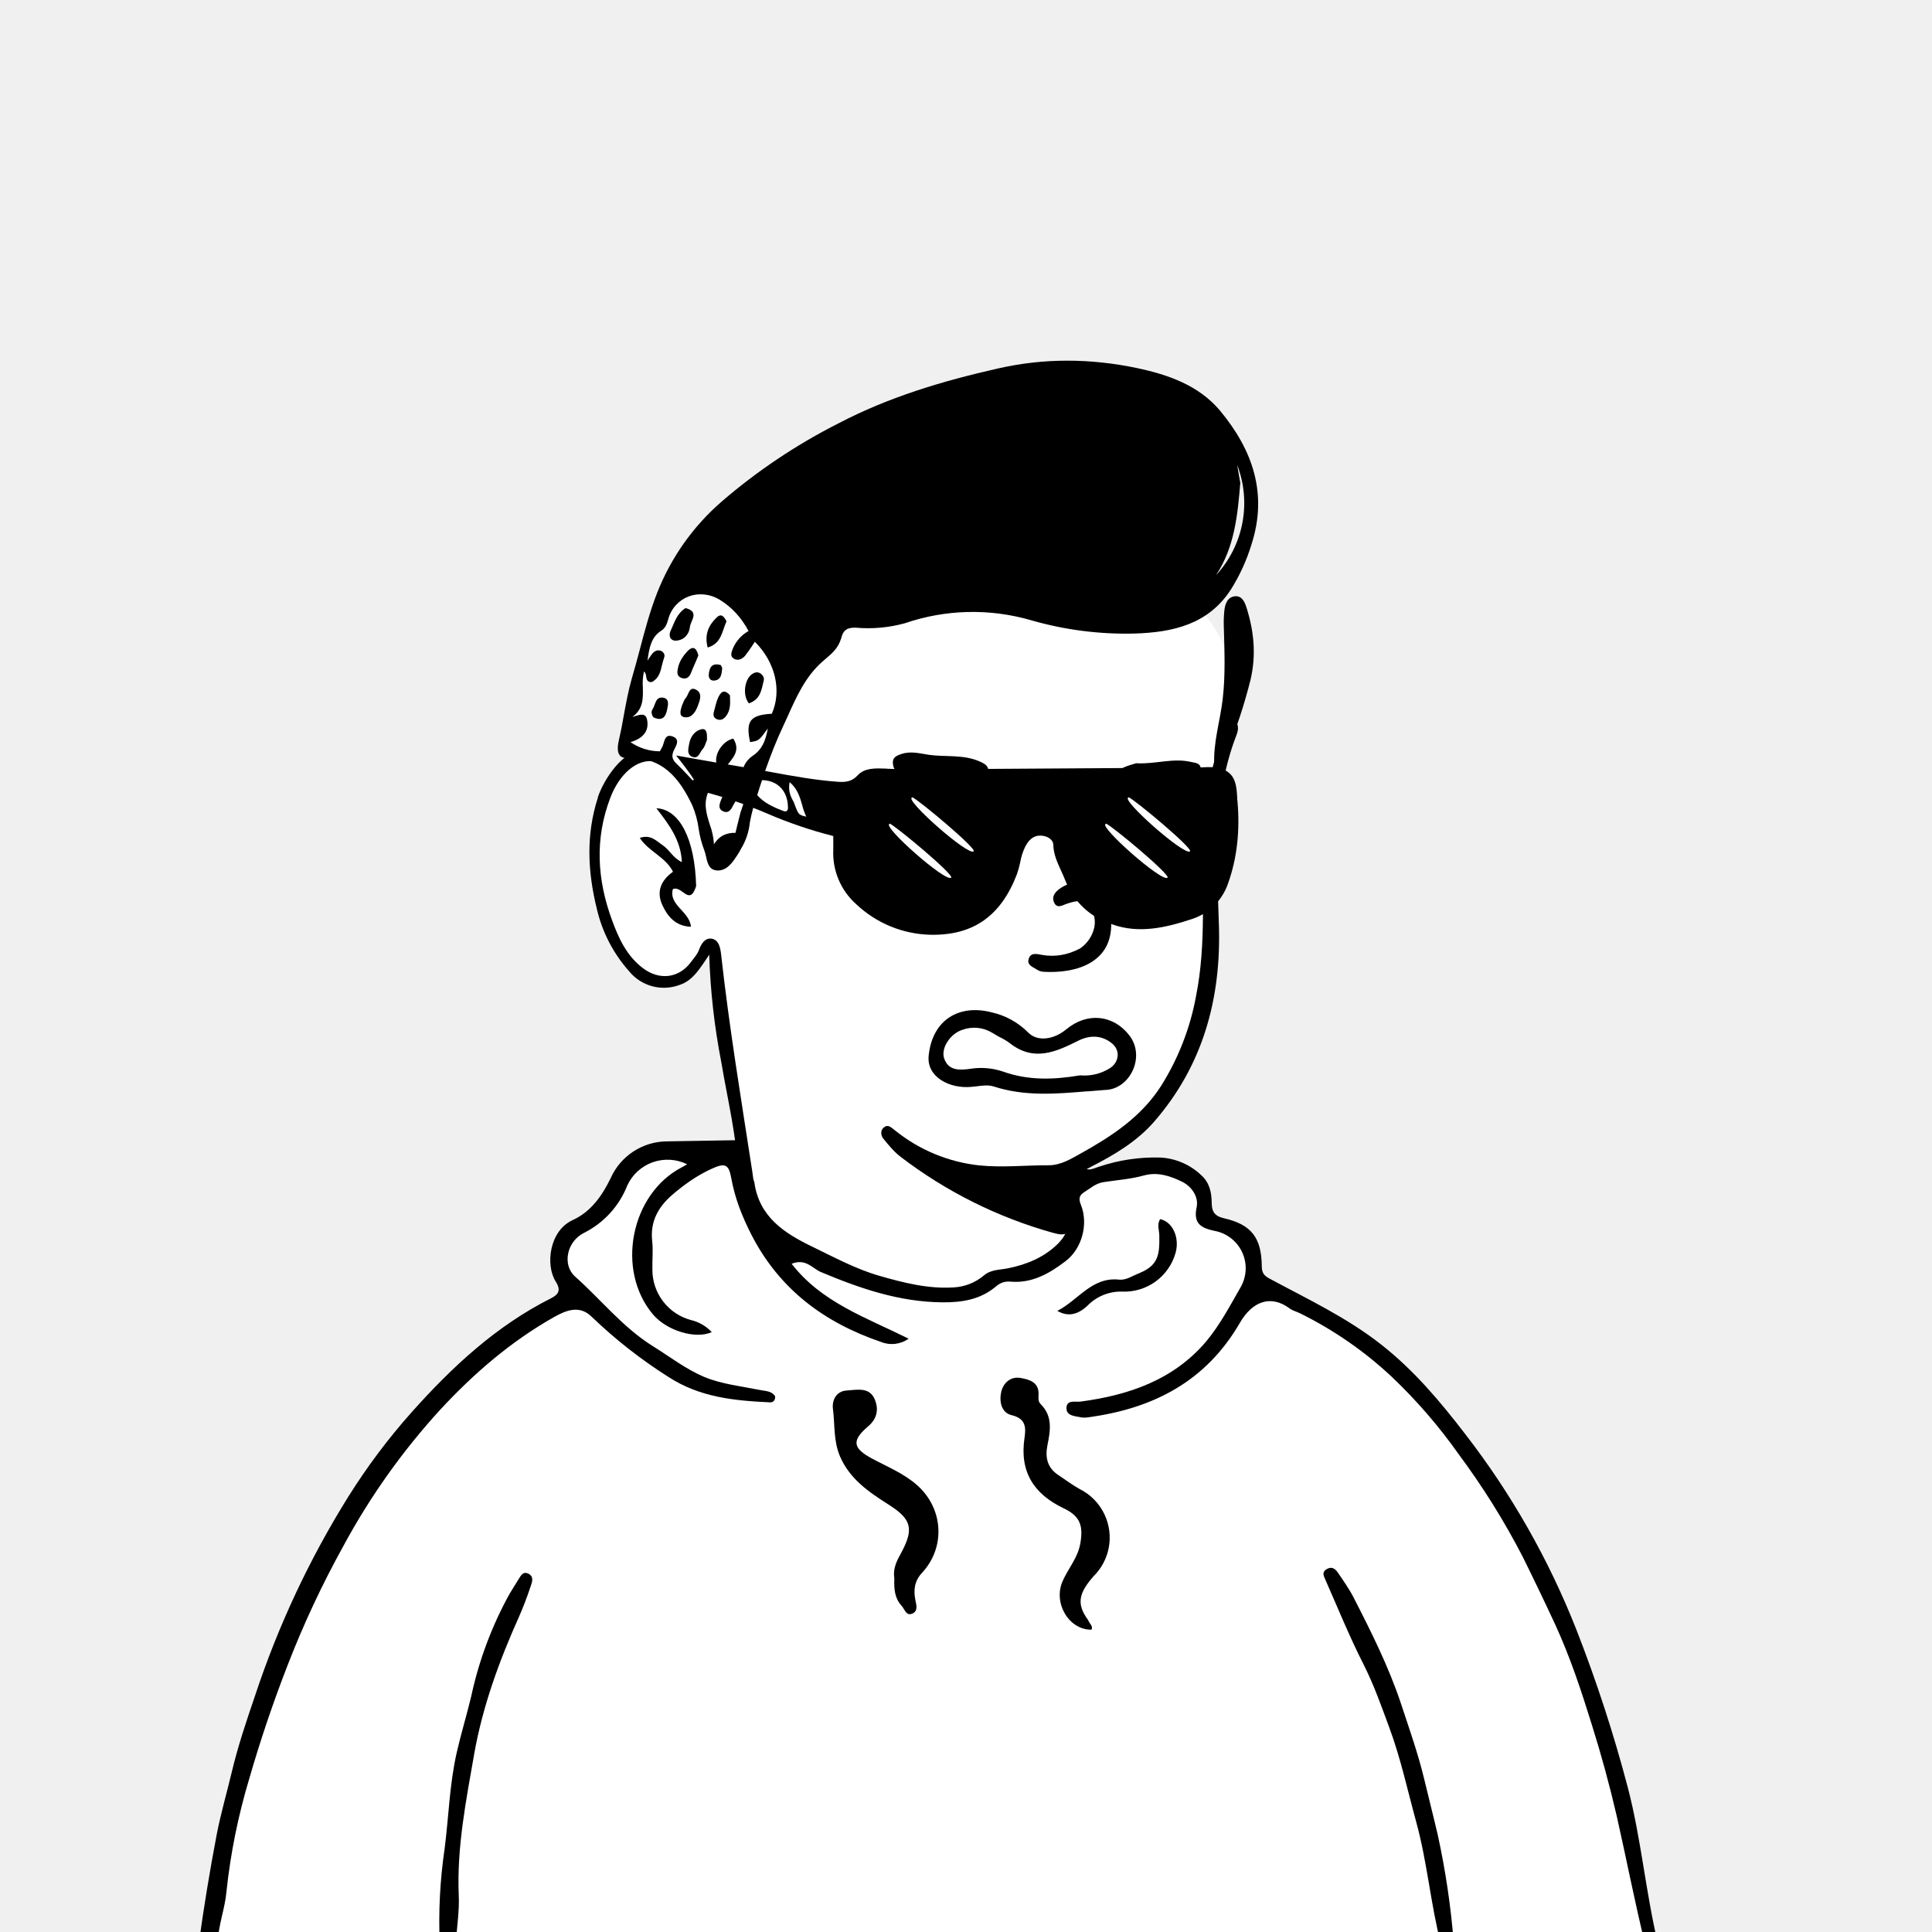
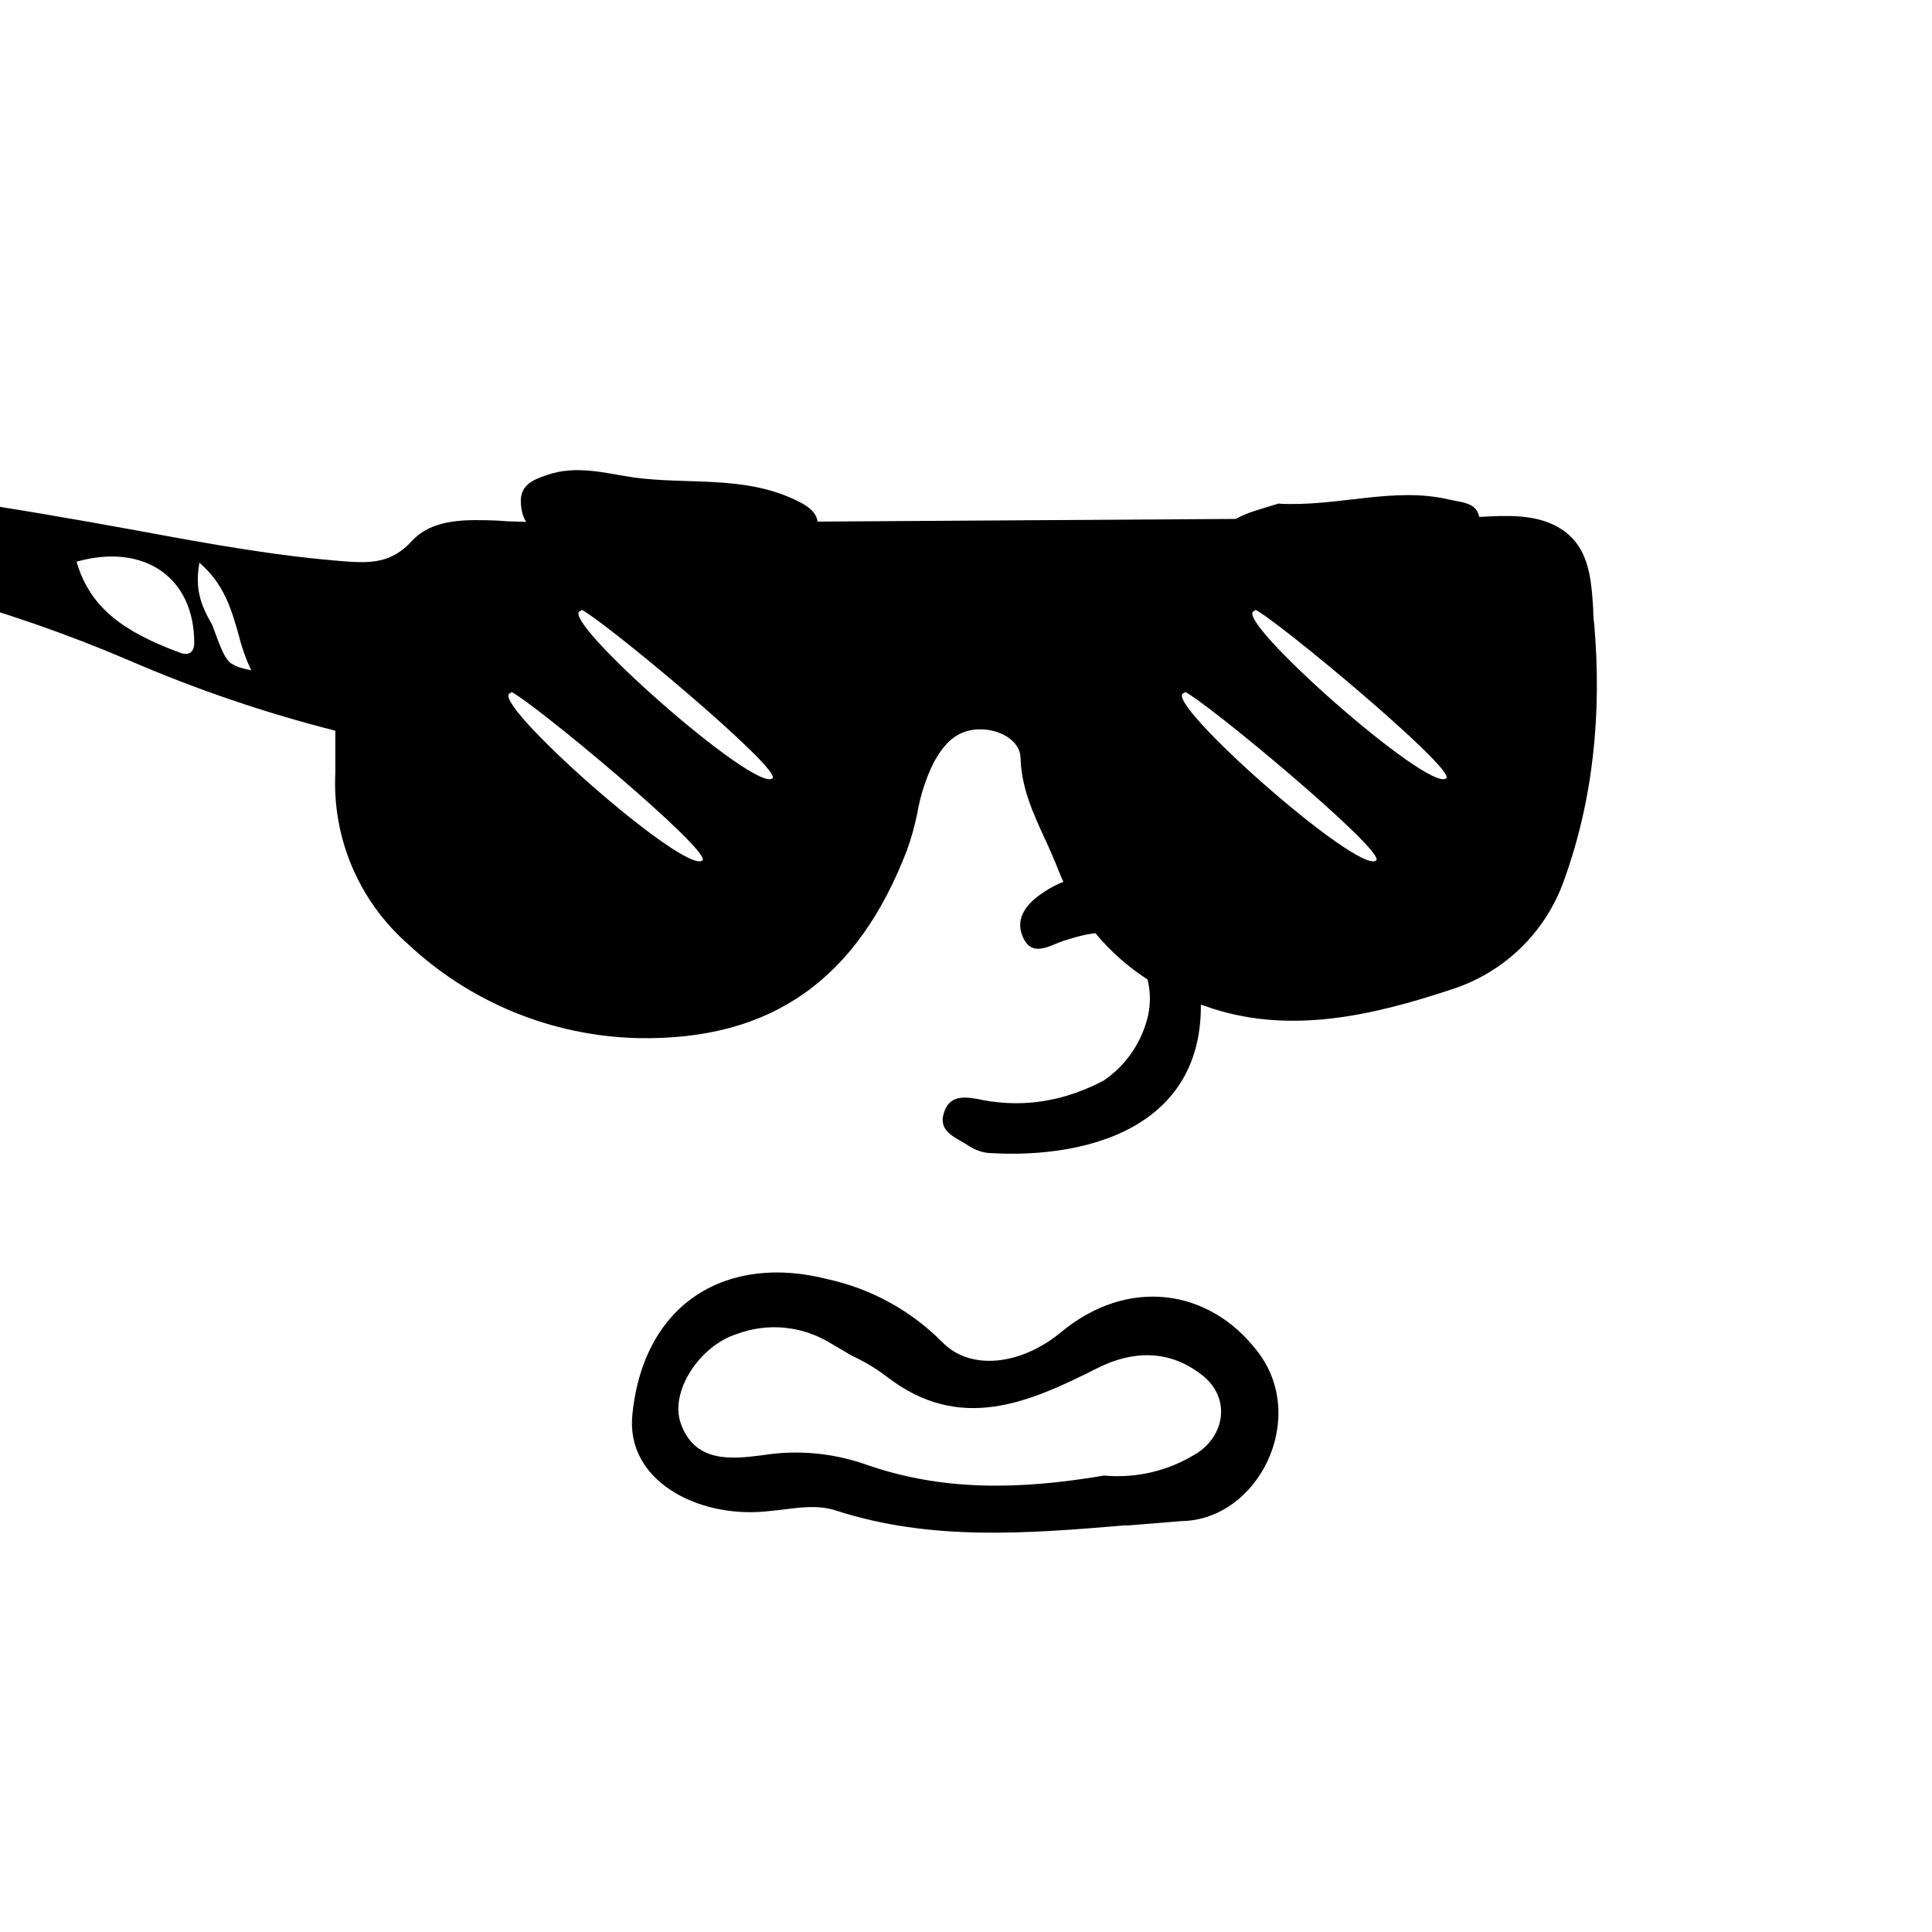
- <svg xmlns="http://www.w3.org/2000/svg" viewBox="0 0 1744 1744" fill="none" shape-rendering="auto" aria-hidden="true">
+ <svg xmlns="http://www.w3.org/2000/svg" viewBox="0 0 560 560" fill="none" shape-rendering="auto" aria-hidden="true">
  <defs>
-     <g id="head-variant01-ca9a30d4">
-       <path d="M553 723.7c-99 297-363.7 388.6-503.6 19.8-19.3-50.7 31-69.5 66.2-91.9 24.1-15.3 36.8-28.5 35.3-42.2C144 545 114 365.6 114 365.6l-3-5.8s.7-1.6-2.2 1.2c-3 3-9.9 34.2-37 34.2-24.5 0-49.2-10.9-61-86.3C6.3 281.6 8.7 210 39 197c12.5-5.3 24-7.2 35.2-.8s-13-22 112-126C267.5 2.4 395.8-7.5 447.6 4S551 40.8 574 94.5c27.8 65-25.9 114.3-14 262.5-2.2 53.6.8 171.2-146.6 210.6-28 7.5-19.3 48.4 22.7 58.4 67 21 117 72.3 117 97.9" fill="#ffffff" />
-       <path d="M7.6 228.9c5.2-16.1 23.7-44.7 42.2-42C71.7 185 83.8 198 94 213a140 140 0 0 1 22.4 61.5c.5 3.7 1 7.6-1.2 11.3-4.5.6-4.9-3-5-5.6-.5-20.7-9.7-38.7-18.9-56.1-6.6-12.5-16.2-24.6-31.4-27.6-17.2-3.5-33 12-40.8 32.2-14.5 37.6-12 74.6 1.4 111 5.8 15.9 13.1 32.1 27.8 43.2 14.8 11.3 32.7 9.3 43.6-5.7 2.5-3.4 5.6-6.7 7-10.6 2.1-5.7 5.4-11 11.3-10.3 6.8 1 8 8.3 8.7 14C126.2 436 137 501 147 566c2.6 17.1 5.6 41.7 3.6 52.1-.7 3.7 0 7-4.5 7.8-4.9.7-7-2.1-7.7-6.5-2.3-17-3-23.6-4-49.6-1.2-34.3-9.6-68-15.3-102a604 604 0 0 1-10.9-97c-8.5 12.7-14.8 23.3-26.5 27.2a40.5 40.5 0 0 1-46.1-12.6 128 128 0 0 1-28.8-55.8c-8.4-34-9.9-67.1.9-100.6m572.7-71.5c6.5 4.4 5.7 10 3.7 15.2-21.6 55.7-17.6 113.8-15.8 171.6 2.1 66.4-14.5 126.8-58.7 177.5-15.4 17.6-35.8 29.8-56.5 40.3-21.4 11-25.9 20.1-19.2 43.6 1.3 4.7 4.4 9.6-.2 14.4s-9.8 3.1-15.4 1.7a406 406 0 0 1-137-68.3c-6-4.5-11-10.6-15.8-16.5-2.5-3-3-7.8.5-10.4 3.7-2.9 6.4.1 9.8 2.7A146 146 0 0 0 352 561c21 2.1 41.5-.2 62.3-.1 11.5 0 20.6-5.9 29.5-10.8 27.8-15.5 54.3-32.8 72.2-60.7a230 230 0 0 0 31.6-80.9c9.6-48 5.3-96.6 5.5-146.2 4.2-36.9 8.1-72.7 27.3-104.8M60.6 238.6c21 1 34.7 28 35.8 70.3-6 18.8-12.8-1-21 2.7-4 14.5 15.1 20 16.3 34-14-.6-21.1-9.3-25.9-19.8-5.5-12.2-1-22.2 9.7-29.9-6.7-13.4-21.7-18-30-30.5 10-3.5 15.1 2.9 21 6.8 5.9 4 9 11.3 17 15-.8-19.8-11.7-34-23-48.6" fill="#000000" />
-     </g>
-     <g id="clothes-variant23-ca9a30d4">
-       <path d="M1340.4 725.7 36.7 722.4s33.4-209.7 96.2-329c17-32.4 81-128.7 141.8-189.6 40.8-41 87.7-56 89-62 2.2-9.7-11-41.4-8.8-48.5 8.1-25.5 9.5.8 42.1-31.8 18.3-18.2 1.4-29.6 21.6-43.2 29.8-20 60-8.7 87-7.6 18 .7 12.4 50.3 27.3 62.5 40.3 32.9 91.8 54 128 63.5 46.1 12.2 61.6-2.5 85.4-12.2s38.5 12.2 68.9-33.2c14.2-21.2-11-42.6 8.2-54 30.2-17.9 75.8-17.3 94.7-7.7 28.9 14.8 16.3 41.6 16.3 41.6s35.7 11.6 43 22c7.2 10 5 44 5 44s-2.8-13.7 63.4 23.5c84.2 47.4 179.2 187.2 223 296 46.6 115.8 71.6 269 71.6 269" fill="#ffffff" />
-       <path d="M1334 725.7c-9.4-38.5-16.9-77.2-25.6-115.7q-9.6-41.5-22.4-82.2c-9.5-30.6-19.5-61-33-90.4q-14.4-31-29.5-61.5a673 673 0 0 0-57.7-92.4 470 470 0 0 0-60.5-70 343 343 0 0 0-83-57.4c-3-1.5-6.6-2.3-9.2-4.3-17-12.7-33.7-6.3-44.8 12.9-30.8 53.2-78.6 77.6-137.2 85.4a19 19 0 0 1-6.4 0c-5.6-1.2-13.6-1.2-13-9.1.7-6.9 8-4.5 12.7-5.1 43.7-5.8 84-19.6 113.4-54.3 12.4-14.8 21.6-32.4 31.3-49.3a34.3 34.3 0 0 0-23.7-50.5c-11.8-2.5-19.5-6.3-16.2-21.4 2-9.6-4.8-18.9-13.2-23-10.4-5-21.7-9.1-34.5-5.6-11.7 3.3-24.2 4.1-36.3 6-7.1 1-12.2 5.8-18 9.4-4.4 2.8-4.4 6.4-2.5 11 7 17.4 1 39.8-13.9 51-14.7 11.2-30.4 20.2-50 18.4q-7.1-.6-12.8 4.4c-14 11.8-30.4 14.5-48.7 14.3-38.8-.4-74.2-12.6-109.2-27.3-7.8-3.3-13.6-12.6-26.5-7.5 27 34.9 67 48.4 105.6 67.6a26 26 0 0 1-24.8 3c-51.4-17.5-91.9-47.6-117.2-97-8.4-16.5-14.9-33-18.1-51-2.3-12.6-5.7-13.8-17.6-8.4-13.2 6-24.9 14.3-35.7 23.6-12.5 10.8-20 24-18.1 41.5 1 8.4 0 17 .2 25.6a47 47 0 0 0 35.2 46 37 37 0 0 1 18.4 10.8c-14.6 6.6-40.5-1.2-53-15.9-33.7-39.8-20.4-108.6 25.8-132.8l5-2.8a40 40 0 0 0-54 19 81 81 0 0 1-39.3 43c-15.3 7.7-19.8 28.7-7.8 39.4 23.4 20.8 43 45.8 69.9 62.6 15.4 9.6 30.1 21 46.7 28 15.8 6.5 33.6 8.4 50.6 11.8 5 1 10.2.8 13.3 5.6.3 3.4-1.7 5.6-4.4 5.5-32.1-1.5-63.4-4.4-92-23a438 438 0 0 1-69-54.1c-11-11-23.1-6.1-34 0-39 22-72.5 50.9-102.9 83.7a615 615 0 0 0-87.4 123 871 871 0 0 0-50.5 108A1198 1198 0 0 0 74 576.3a558 558 0 0 0-20.6 102.1c-1.3 15.2-7.3 29.7-7.9 46.2-5.5 1-10.8 1-17.1 1q6.8-49.5 16.2-98.8c3.7-19.1 9.2-37.9 13.7-56.8 5.6-23.6 13.4-46.5 21.2-69.4a832 832 0 0 1 84-179q25.4-40.5 57-76c36.7-41.1 76.3-78 126-103 6.4-3.3 9.3-7 4.1-15.1-9.3-14.7-5.9-45.7 15.3-55.4 16.6-7.6 26.6-22 34.3-37.8A56 56 0 0 1 451.7 1l58.8-1c9 0 14.1 1.6 10.1 12.7-2.5 7-1.7 14.5 5.4 19.5a9 9 0 0 1 4 6.1c4.4 31 27.1 45.6 52.1 57.7 19.8 9.6 39.6 20.3 60.5 26.3 21.8 6.3 44.5 12.1 67.7 10.5a46 46 0 0 0 26.9-10.8c6.3-5.4 14.2-4.9 21.6-6.4 17-3.4 32.5-9.8 45-22 11.2-11.3 12-22 3.3-35.4-7.7-11.9-3.3-33.8 8.5-40.8 3.5-2 8.7-2.8 9.8 1.6 3 11.4 9.8 6.6 15.9 4.8a159 159 0 0 1 55.3-8.2A58 58 0 0 1 933 31.2c7.8 6.9 9.7 15.6 9.8 25.3 0 7.6 2.4 11.9 11 13.9C978.6 76 987.7 88 988 113.5c0 5.3 1.4 8.3 6.3 11 34.6 18.7 70.4 35.4 101.6 60 29.3 23 53 51.1 75.5 80.4A719 719 0 0 1 1272 441.8q27.3 69.8 46.4 142.4c12 46 16 93.5 27.1 140.6-3.2.9-6.7.9-11.4.9" fill="#000000" />
-       <path d="M1149.7 725.7c-9.3-36.4-12.3-73.8-22.2-110-7.8-28.4-14-57.4-24.2-85-7.2-19.4-14-39-23.5-57.7-12.7-25-23.3-51.2-34.7-77-1.4-3-2.8-6.3 1.4-8.8 4.4-2.7 7.6-.6 9.9 2.7 5 7.3 10.2 14.6 14.3 22.5 16 31.2 31.8 62.7 42.9 96 7.5 22.8 15.6 45.5 21.2 69 3.9 16.5 8.2 33 12 49.4q10.6 48.4 14.5 97.9c-3.4 1-7 1-11.6 1m-903.7 0a451 451 0 0 1 4.4-86.5c3.7-29 4.4-58.3 11-87 3.9-17 9-33.6 13-50.4a338 338 0 0 1 34.6-92.4l7.4-12c2.3-3.3 4.1-8.7 9.5-6.2 5.7 2.8 3.2 8.2 1.8 12.4a320 320 0 0 1-10 26.1c-18 40-33 81.2-40.6 124-7.3 42-15.8 84.3-14 127.6.7 14-1.6 28-2.6 43.2-4.5 1.2-9 1.2-14.4 1.2m410.2-330.2c-1.5-9.8 2.8-16.7 6.6-23.8 11.4-21.4 8.4-30-11.6-42.7-17.7-11.3-35.3-23-44.2-44-5.8-14-4.4-28.3-6.2-42.4-1-7.2 2.4-16 12.3-16.7 9.4-.6 20.9-3.5 25.6 8.4 3.4 8.6 2.1 17-6.2 24-15 12.8-13.9 19.7 3.7 29.1 13.8 7.4 28.5 13.3 40.5 23.9 23.8 21 26 56 4.5 79.2-6.8 7.3-7.8 15.3-6 24.6.9 4.3 2.7 10.2-3.1 12.3-5.3 2-6.5-4-9.2-7-6.3-6.8-7.1-15-6.7-24.9m175 37.7c1.2 3.4 4.6 5.2 3 8.6-20.6.3-34.9-24.4-26-44 5-11.3 13.4-20.6 15.8-33.3 3-16.5 0-25.2-15-32.3-27-12.9-39.8-33-35.3-63.4 1.4-9.4 1.4-17.6-11.8-20.7-9-2.2-11.2-12.2-9.2-21 2-8.5 8.8-13.9 17-12.6 7.6 1.3 17.4 3.5 16.7 15.4-.2 3-.4 6.1 2 8.4 11 11 8.6 24.1 6 37.1-2.2 11.1 0 20.3 9.8 26.8 6.4 4.2 12.5 8.9 19.2 12.6a49 49 0 0 1 13 78.4c-14.3 16-15.7 25.7-5.2 40M878 119.7c16.8-7 17.8-16.8 17.5-33.6 0-5-2.4-10 .8-14.9 11.1 2.4 17.6 16.4 14 30a48 48 0 0 1-48.7 35.4 42 42 0 0 0-31.2 13c-7.7 7-16.5 10.5-27 4.4 18.8-9.4 31.1-30.8 55.7-28.2 6.8.7 12-3.5 18.8-6" fill="#000000" />
-     </g>
-     <g id="hair-variant32-ca9a30d4">
-       <path d="M392.5 308.5c31.7 28.4 50.7 55.3 49.6 78.8-1 23.5-14.3 64.5-20.4 75.7-6.2 11.3-6.7 29.7-12.8 50.6s-8.6 38.7-25.5 36.6c-16.9-2-6.2-19.7-22-47.8-16-28.1-24.1-41.4-44.6-43-20.4-1.5-21.1-28.2-14.3-48 7-20.2 16.9-86 34.3-99.3s55.7-3.6 55.7-3.6" fill="#ffffff" />
-       <path fill-rule="evenodd" clip-rule="evenodd" d="M493.2 354.6c-2.5 8.5-8.2 13.4-13.9 18.2l-3.2 2.8C461 389 453 406.9 445 424.8l-4.6 10c-11 23.5-18.9 48-26.5 72.6q-1.8 6.5-3 13a57 57 0 0 1-8.4 24.6l-.6 1.2q-.2.6-.6 1l-1.5 2.5c-4.5 6.8-9.2 14-17.6 14.2-8 0-9.4-6.2-10.8-12.3q-.7-3.4-1.7-6.1a91 91 0 0 1-5-19.2 83 83 0 0 0-5.8-21.3c-11.9-24.9-27.2-44-58.6-42.6-10 .5-9.2-9.3-7.8-15.4q2.7-11.7 4.7-23.7c2-10.8 4-21.7 7-32.3q3.8-13 7.2-26c4.6-17.5 9.2-35 15.9-52a211 211 0 0 1 58.2-82.2A524 524 0 0 1 491 160.2c45.5-23.8 94-38.2 143.9-49.5 41.7-9.5 83.6-9.1 125.2-.4 28.3 6 56 15.5 75.4 38.7 29.1 35.2 43.1 74.4 28.2 120.6a169 169 0 0 1-18.3 40.2c-20.5 32-52.6 39.1-87.3 40.2a309 309 0 0 1-93.3-12 189 189 0 0 0-114 2.7 125 125 0 0 1-44.3 4c-6.9-.2-11.6 1.6-13.2 10M373.9 491.8c-5.3 10.9-2.3 20.7.8 30.5a63 63 0 0 1 3.8 17.9c5-8 11.8-10.5 19.4-10.3l1.5-6.2 3-12 2.2-6.6c2.8-8.2 5.6-16.3.8-26-3.1-6.3 1.8-14.5 8-18.7 8.5-5.7 11.7-13.5 13.7-24.7-8 11-8 11-16 12.3-4.1-19 0-24.5 19.6-25.6 9.2-20.8 3.3-46.5-15.3-65l-2.5 3.8q-3 4.6-6.2 8.7c-2.6 3.2-6.7 5-10.2 2.8-3.7-2.2-2.3-5.6-1-9l.5-1.2a33 33 0 0 1 13.7-14.8q-9.7-18.2-26-28.2c-18.6-11.2-41-2.5-46.5 17.6-1.2 4.4-2.6 8-6.4 10.4-8.8 5.7-10.7 14.7-12.3 27l.8-1.3c3.4-5.3 5.8-9 10.7-7.8 2.6.6 4.6 3.6 3.6 6q-1.1 3.4-2 7c-1.3 5.8-2.7 11.6-8.6 15.1q-1 .5-2.3.2l-.6-.1c-2.3-1-2.5-2.9-2.8-4.8-.2-1.6-.5-3.3-2-4.6a52 52 0 0 0-1 14.8c.2 9.7.4 19.1-9.5 26.3l2.3-.7c5-1.6 9.7-3 11 3.1 2.1 10.4-3.8 17.1-15 20.3a47 47 0 0 0 26.5 8.3q1.5-2.4 2.6-4.8l.8-2.4c1.2-4.2 2.5-8.6 8.7-6 5.7 2.4 3.2 7.2 1.3 10.9l-.5 1c-2.5 5-2 8.5 2 12.3q5.5 5.3 10.5 10.7l4.3 4.6q2.4-1.2 4.3-3.2c2.5-2.3 4.7-4.4 8.4-2.3 4 2.3 3.4 6.2 2.5 10.9q-.4 1.8-.6 3.8m458-194.8c16.6-25.3 19.3-54.1 21.7-83l-2.6-14.9-.2-1.3A96 96 0 0 1 832 297" fill="#000000" />
-       <path d="M830.1 469.4c-1.1-21 5.3-40.3 7.6-60.1 2.6-22.2 1.6-44.2 1-66.3q-.2-6.9.5-13.7c.7-6.7 3.2-12.5 10-13 6.2-.3 8.6 5.6 10.3 11.2 6.5 21 8.5 41.8 3.4 64a474 474 0 0 1-22.3 67.4c-1.7 4.5-2.9 11-10.5 10.5M352.8 327c13 3.3 4.6 11.3 4 17-.7 6.7-5.4 12-12.4 12.4-5.4.3-7.2-4.4-5-9 3.4-7.1 5.3-15.2 13.4-20.4m57.2 86c-6.1-7.6-3.8-22.2 3.2-26.6 2.3-1.5 4.7-2 7.2-.4 2.3 1.5 3.7 4 3 6.5-2 8.1-2.8 17-13.4 20.5m-14.1 31.8c7.5 11.8-1.8 18.6-7 26.2-1.8 2.8-6.2 2-7.8-2.5-3-8.4 4.4-21.3 14.8-23.7m-31.5-75.1c-2.3 6-4.8 10.9-6.7 16q-2.8 6.7-9 4.2c-4-1.7-3.4-5.5-2.7-8.8 1.2-6 4.6-10.9 8.6-15.2q7-7.2 9.8 3.8m25.4-30.7c-4.1 9-4.5 20-17 23.6-3-11.6.7-19.9 8-27 4-4 6.7-1.4 9 3.4m-17.5 106.7c-1.4 3.6-2.2 6.7-4.1 8.7-2.6 2.9-3.6 9-9.2 6.9-5.2-2-3.7-7.4-3-11.2 1-6.6 4.9-12.3 11.2-13.7 5-1.1 5.1 4.3 5 9.3m-22.5-30.9c1.3-2.8 1.8-5 3.2-6.5 2.9-3 3-10.9 9.3-7.7s3.5 10 1.7 14.7c-1.8 4.8-5 10.8-11.3 10.3-6-.5-4.6-5.7-2.9-10.8m43.2-9.1c.4 7.4.6 13.8-3.8 19.2-2 2.4-4.5 3.8-7.8 2.5-3.7-1.5-3.6-4.4-2.7-7.4 1.2-4.1 1.9-8.4 3.7-12.2 2-4.3 5-8.5 10.6-2.1m-7.2 92.5c4.2-4 4.7-13.9 11.7-9.9 7.6 4.4 1.5 11-1.4 16.5-1.8 3.6-4 7.5-8.4 6-6.4-2.3-4-7.4-1.9-12.6m-61.9-72.6q-2.9-4.4-.5-7.7c2.5-4 2.4-11.1 9.3-10 5.9.9 4.4 6.7 3.7 10.3-1.1 6-3.7 11.6-12.5 7.4m60.9-47.1c.8 1.6 1.3 2.4 1.2 3.2-.6 4.6-.7 9.8-6.7 10.7-3.7.6-5.7-2-5.4-5.4.5-6 2.6-11 11-8.5" fill="#000000" />
-     </g>
    <g id="mouth-variant07-ca9a30d4">
      <path d="M184 98.8a43 43 0 0 0 26.7-6.4c8.8-5.7 9.9-16.8 1.5-23.1-9.4-7.3-20-7-30-1.9-20.1 10.2-40 18.9-61.2 2.4-5-3.8-11.1-6.1-16.5-9.5a31 31 0 0 0-27-2.5C66.6 61.2 58 74.4 61.1 83.6c4 11.5 14.5 10.5 23.6 9.3a61 61 0 0 1 30 2.7c22 7.7 44.3 7.4 69.1 3.2" fill="#ffffff" />
      <path fill-rule="evenodd" clip-rule="evenodd" d="m190.4 113.2 16-1.3c22.4-.3 37.1-30 22-49.3-14.2-18.4-37.7-21.3-56.8-5.5-11.4 9.5-26.3 11.5-34.6 2.8a67 67 0 0 0-33-18.1C74.9 34.3 50.6 48.4 47.3 81c-2 19.1 18.8 30 38.6 28.1l4.8-.5c5.3-.7 10.6-1.4 15.5.2 27.7 9 55.7 6.7 84.3 4.3m20.3-20.8a43 43 0 0 1-26.8 6.4c-24.8 4.2-47 4.5-69-3.2-9.7-3.4-20-4.3-30-2.7-9.2 1.2-19.7 2.2-23.7-9.3-3.2-9.2 5.5-22.4 16.2-25.8a31 31 0 0 1 27 2.5L111 64q5.4 2.5 10 6c21.2 16.4 41 7.7 61.2-2.5 10-5 20.6-5.4 30 1.9 8.4 6.3 7.3 17.4-1.5 23" fill="#000000" />
    </g>
    <g id="nose-variant08-ca9a30d4">
      <path d="M74.2 187A31 31 0 0 0 86 171.1a23 23 0 0 0-4.4-22.8c-5.3-6-12.4-3.7-19-1.7-4.2 1.3-9.5 5.3-12.2-1.2-2.4-5.6 1.8-10 6-12.7a28 28 0 0 1 26.8-2.8c11.9 4.7 16.4 14.5 18.1 25.8 6.7 44.3-31 54.4-60.7 52.5q-3.2-.3-6-2.2c-3.3-2.2-8.6-3.8-7.1-9.1 1.6-6 6.7-5 11.6-4q17.9 3.3 35-5.8" fill="#000000" />
    </g>
    <g id="eyes-variant04-ca9a30d4">
      <path d="M212.2 70q19.4.3 37.6 2.4c3 .4 5 3.3 5 6.7q-.1 5-4.7 7c-11.2 4.8-22 8.2-33.7.2-6.5-4.5-9-8.7-4.2-16.4M52.4 64.4c7 0 7.8 3.8 7 8.5-2 10.2-20 22.4-30.4 20.5-5.9-1-10.5-4-10.7-10.5-.2-6.7 4.8-8.2 10.3-8.4 9-.3 15.8-5.2 23.8-10M20 24c5-12 8.8-29.4 24-22.5C64.7 11 58 32.2 53.7 49 52 55.2 39.2 64.8 35.4 63.2 19.1 56.4 16.2 41.5 20 24m226.8 36.8c-8.6 7.5-17 7.6-22.2-1.5-9-16-8.6-32.8 3.3-47.2 2.5-3 13.8-3.6 16.3-1q20.8 22.7 2.6 49.7" fill="#000000" />
    </g>
    <g id="glasses-variant01-ca9a30d4">
      <path fill-rule="evenodd" clip-rule="evenodd" d="m264 13.2 78.4-.5 125.6-.8 6.2-.2c7.2-.4 14.6-.7 21 2.4 10.1 5 10.7 15 11.3 24.4q0 2.3.3 4.4c2.2 25.6-.2 51-9.1 75.1a51 51 0 0 1-32 30.6c-23.5 7.8-48 13.5-72 4.8a66 66 0 0 1-42.1-39q-1.9-4.8-4.1-9.5c-3.4-7.4-6.8-14.8-7-23.5-.2-4.7-5.7-8.1-11.7-8.1-7 0-10.7 4.5-13.6 9.9a54 54 0 0 0-4.6 14.3q-1.1 5.5-3 10.8c-14.2 37-38.8 55.3-78.1 54.5a101 101 0 0 1-66.7-27.4 62 62 0 0 1-20.9-49.6V73.7a395 395 0 0 1-59.6-20.3 417 417 0 0 0-56-19.4c-3.3-.8-5.5-2-6.8-4.9-4-8.3-9.6-15.5-16.6-24.5L0 1l18.8 3.3c12.9 2.3 24.8 4.4 36.8 6.3q14.8 2.5 29.5 5.2c20 3.7 40.2 7.4 60.7 8.9 6.6.4 12.5.3 18.2-5.9 6.2-6.8 16.3-6.3 25-6l2.8.2c23.7.8 47.3 1 72.2.2M95.8 50.6c2.8 1.5 5.2 1.1 5.2-2.4 0-18.9-14.5-29-34.1-23.5 4 14 14.6 20.5 28.9 26m16 3.6c-2-1.5-3-4.2-5.6-11.3-3.5-6-5-10.6-3.7-18 7.2 6.2 9.3 13.6 11.4 21q1.3 5.3 3.6 10.2c-2.7-.6-4.4-1-5.7-2" fill="#000000" />
      <path d="M286.6 43.7c-.7-6 3.1-7.4 7-7.4q28.6-.1 57.2.5c4.4 0 8.5 2 11.1 5.5-6.9 8.1-53.6 9.4-75.3 1.4" fill="#000000" />
      <path d="M192.6 62.4c-.8-.3 1 0 0 .4-6.7 2 50.6 52.8 55.7 48.5 3-2.5-49.5-46.3-55.7-49M213 38.6c-.9-.3 1 0-.1.4-6.7 2 50.7 52.8 55.7 48.5 3-2.5-49.5-46.3-55.6-49m175 23.9c-1-.3 1 0-.2.4-6.6 2 50.7 52.8 55.8 48.5 3-2.5-49.5-46.3-55.7-49m20.4-23.7c-.9-.3 1 0-.1.4-6.6 2 50.7 52.8 55.7 48.5 3-2.5-49.5-46.3-55.6-49" fill="#ffffff" />
    </g>
    <g id="eyebrows-variant09-ca9a30d4">
      <path d="M56.5 41.8Q47.3 41 40 41q-8.4-.5-9-8.8c-.5-5.3 3-7 7.5-8.5 8.6-3 17.1-.5 25.2.7 15.4 2.1 31.5-.6 46.4 6.3 5 2.3 8.3 4.7 6.4 10.3-1.8 5.2-6.1 5.2-10.6 4.1-16-3.7-32.4.9-49.4-3.3M250.8 32c17.2.9 33.1-5 49.3-1.2 4 1 9 .7 8.8 7 0 6.2-4.7 7.4-9.5 8-19 2.2-38 4-56.9 6.4-5.7.7-11 .1-12.6-5.6-1.7-5.7 4-7.8 8-10 3.5-2.1 7.8-3.1 12.9-4.7" fill="#000000" />
    </g>
    <clipPath id="clip-ca9a30d4">
-       <rect width="1744" height="1744" rx="0" ry="0" />
+       <rect width="560" height="560" rx="0" ry="0" />
    </clipPath>
  </defs>
  <g clip-path="url(#clip-ca9a30d4)">
-     <use transform="translate(532 491)" href="#head-variant01-ca9a30d4" />
-     <use transform="translate(151 1029.3)" href="#clothes-variant23-ca9a30d4" />
-     <use transform="translate(266 221.9)" href="#hair-variant32-ca9a30d4" />
-     <use transform="translate(791 872)" href="#mouth-variant07-ca9a30d4" />
-     <use transform="translate(901 669)" href="#nose-variant08-ca9a30d4" />
-     <use transform="translate(805.2 732.6)" href="#eyes-variant04-ca9a30d4" />
-     <use transform="translate(610.3 681)" href="#glasses-variant01-ca9a30d4" />
-     <use transform="translate(775 657)" href="#eyebrows-variant09-ca9a30d4" />
+     <rect width="560" height="560" fill="#ffffff" />
+     <use transform="translate(136 329)" href="#mouth-variant07-ca9a30d4" />
+     <use transform="translate(246 126)" href="#nose-variant08-ca9a30d4" />
+     <use transform="translate(150.2 189.6)" href="#eyes-variant04-ca9a30d4" />
+     <use transform="translate(-44.7 138.1)" href="#glasses-variant01-ca9a30d4" />
+     <use transform="translate(120 114)" href="#eyebrows-variant09-ca9a30d4" />
  </g>
</svg>
